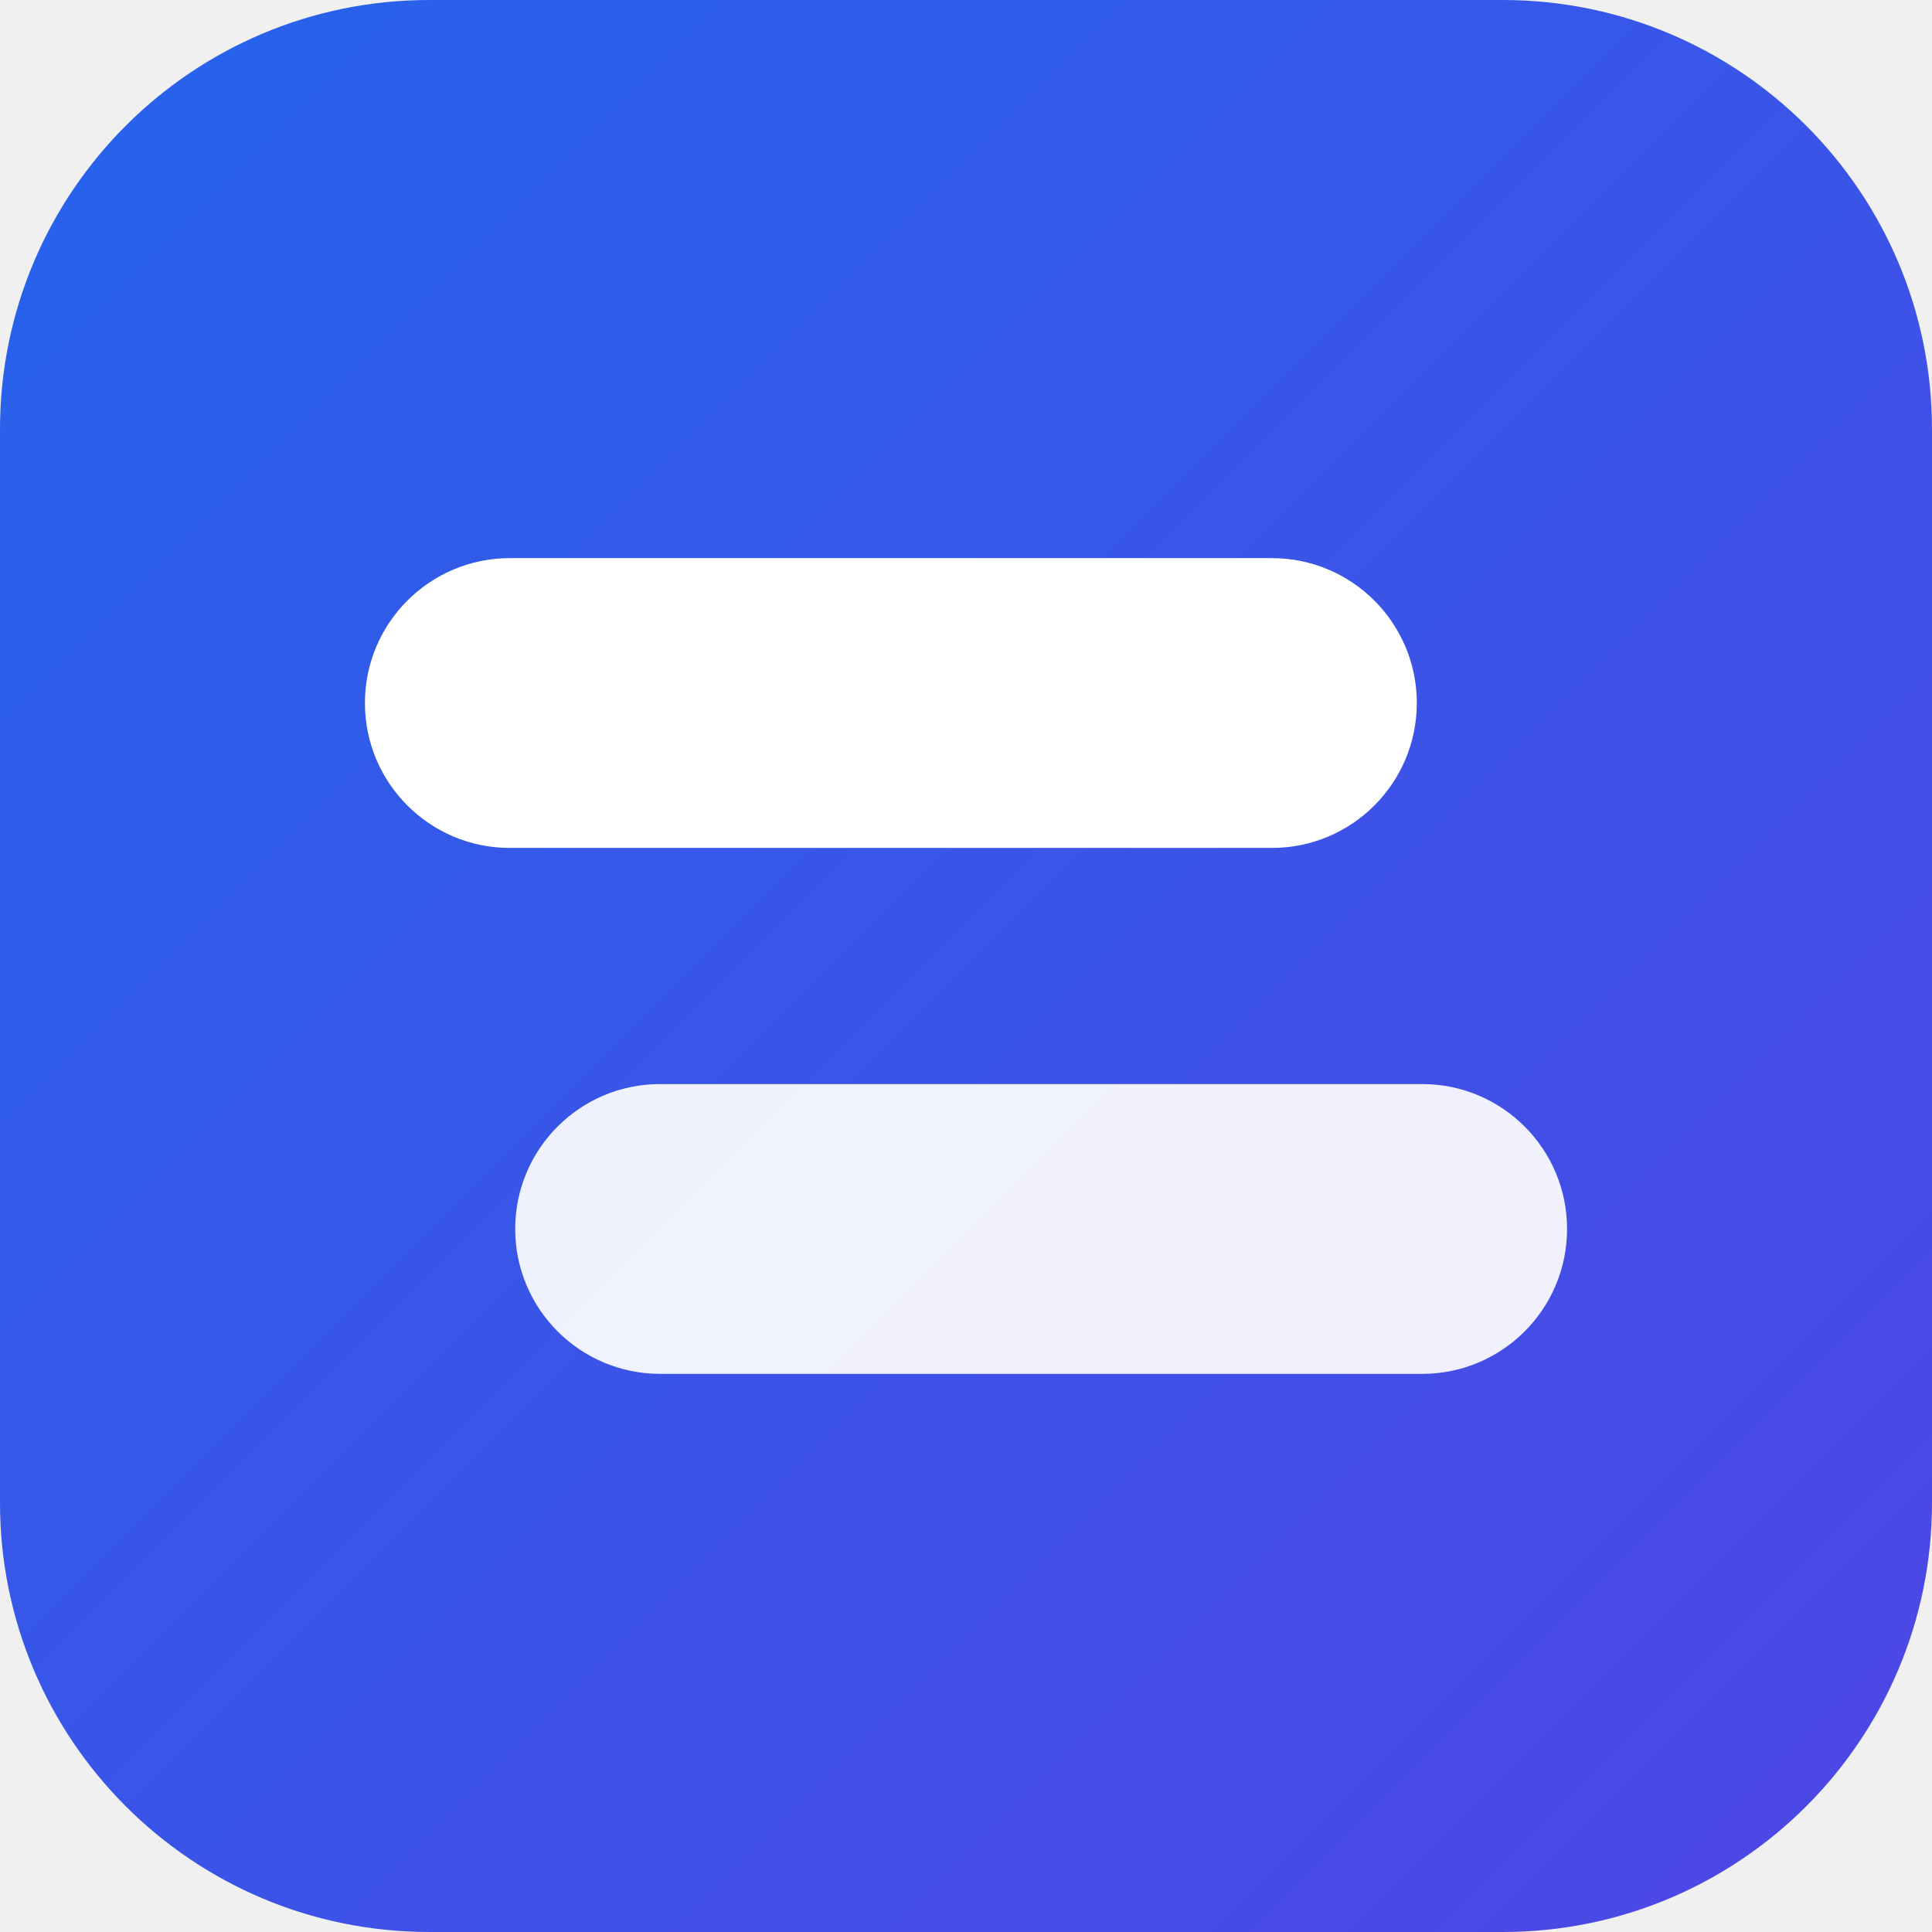
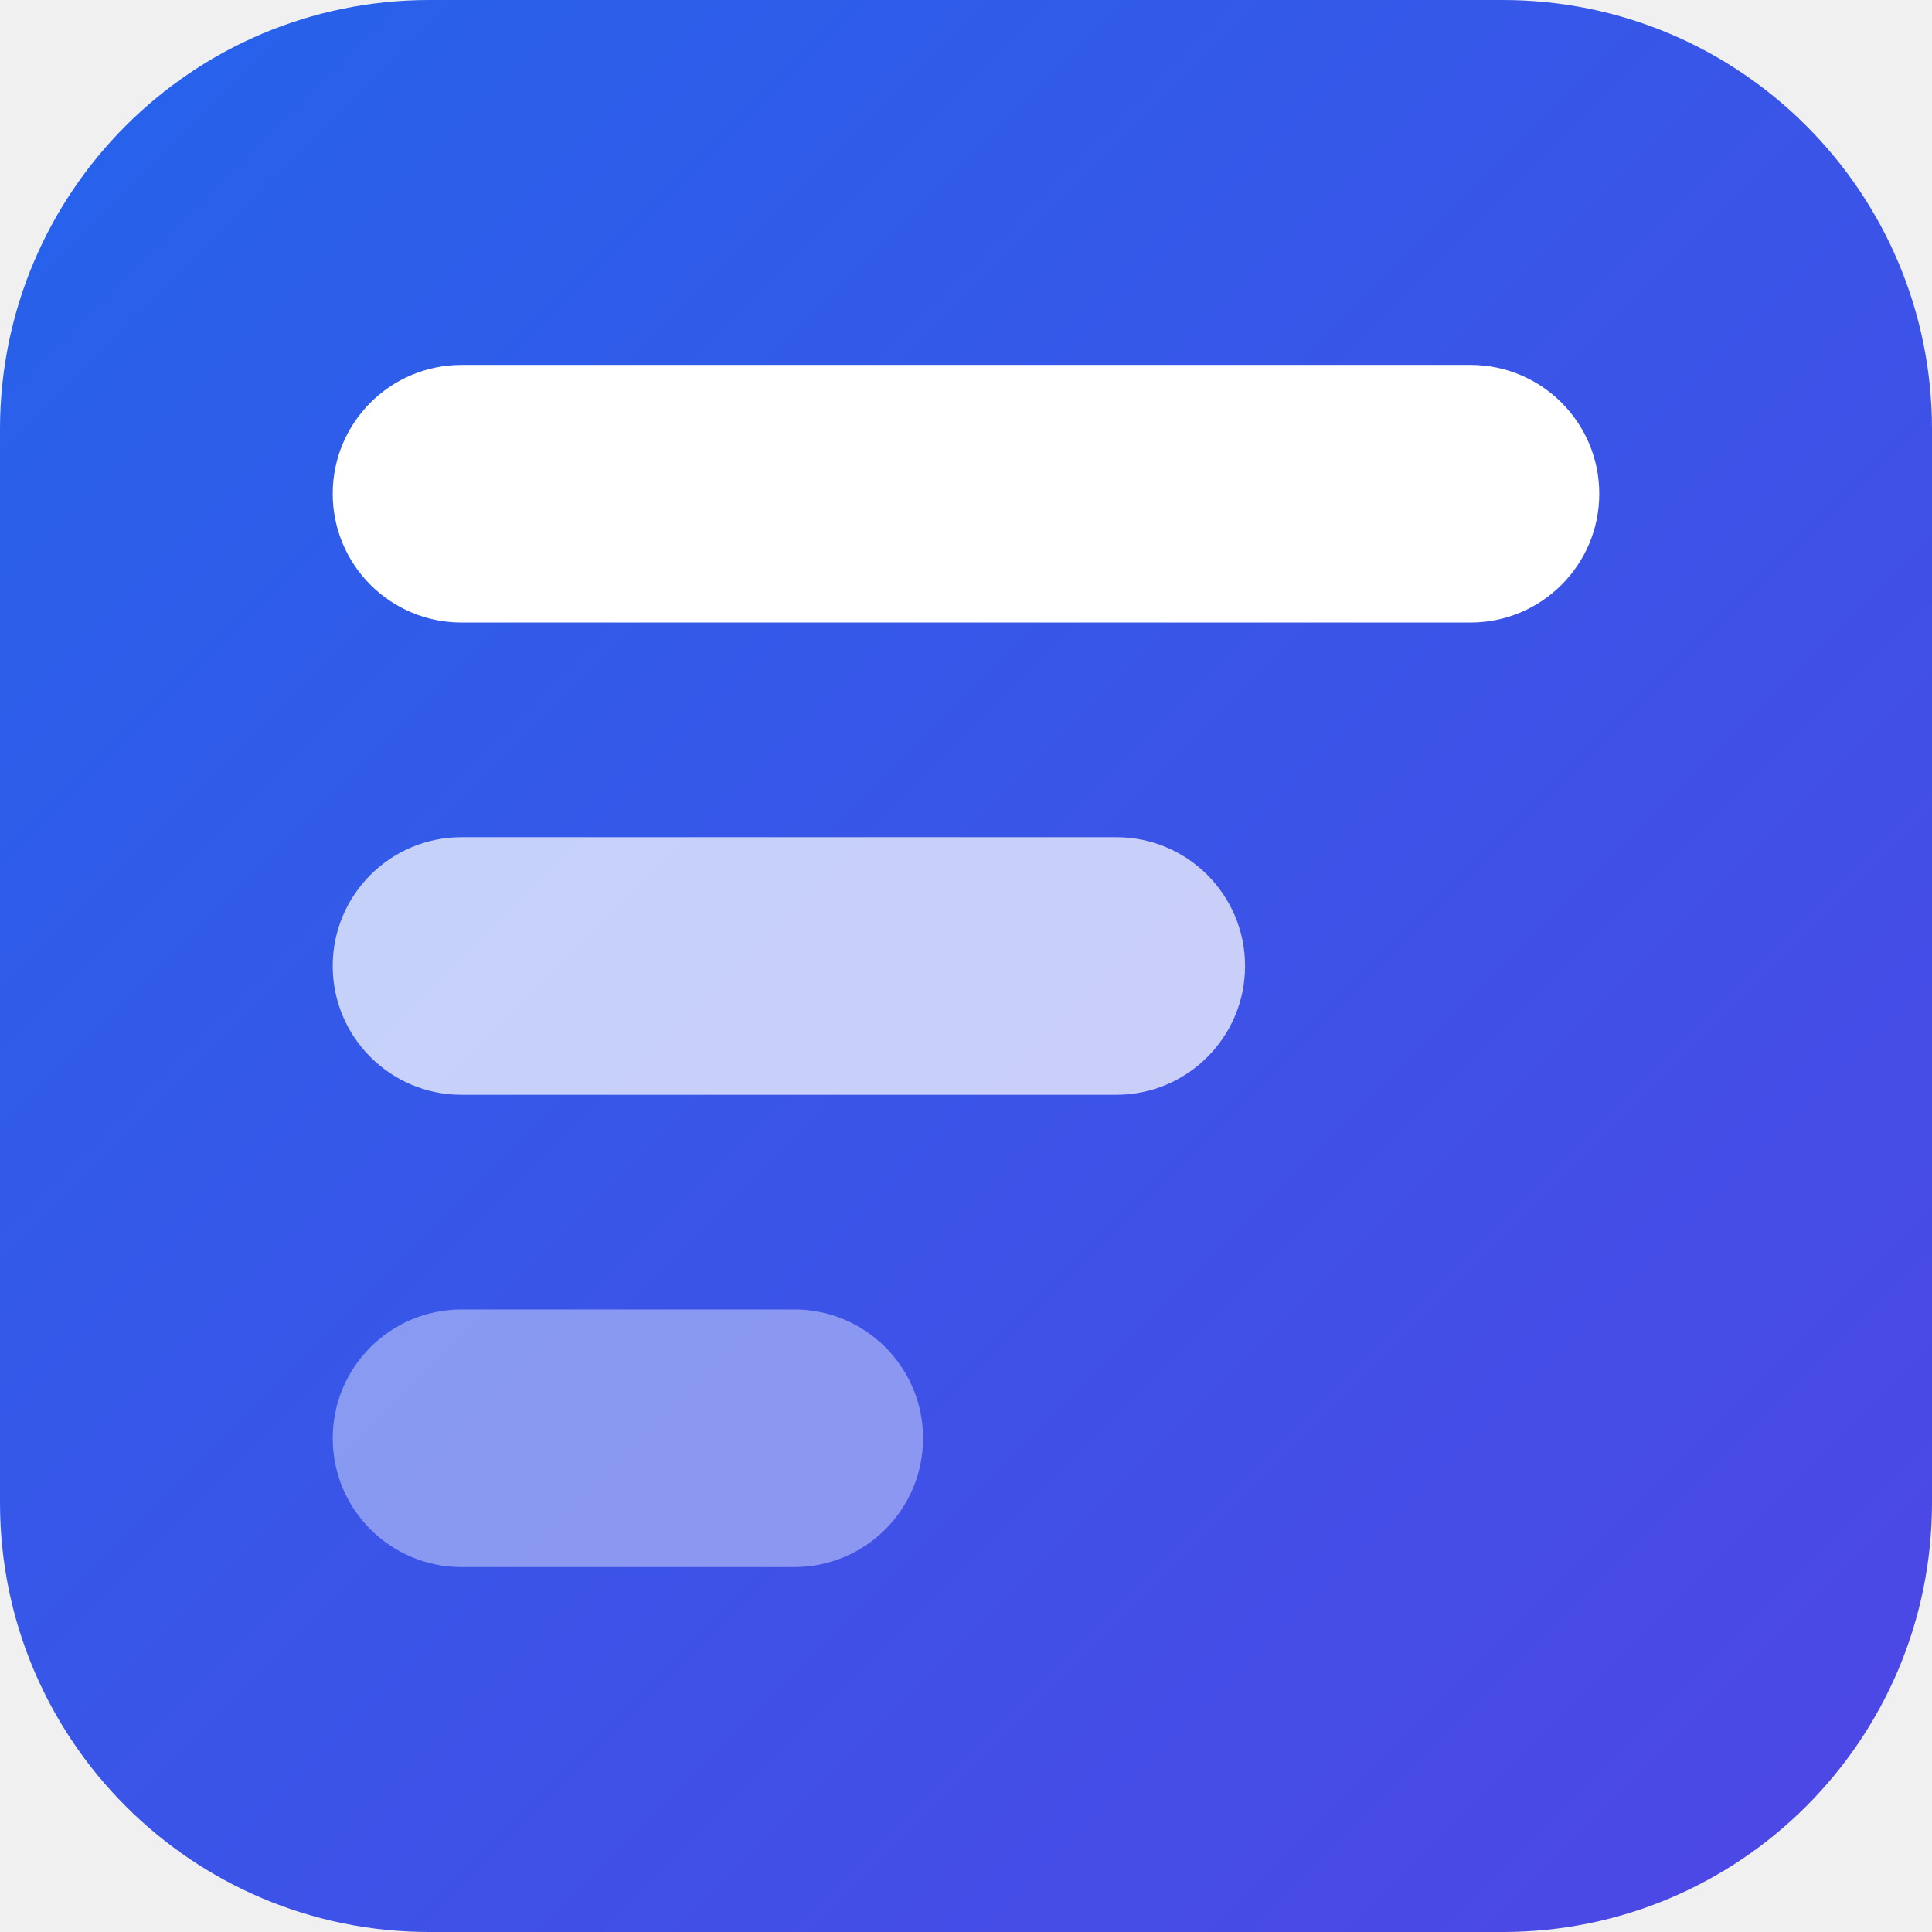
<svg xmlns="http://www.w3.org/2000/svg" viewBox="0 0 180 180">
  <defs>
    <linearGradient id="stackivoGradient" x1="0" y1="0" x2="1" y2="1">
      <stop offset="0%" stop-color="#2563EB" />
      <stop offset="100%" stop-color="#4F46E5" />
    </linearGradient>
  </defs>
  <rect width="180" height="180" rx="40" ry="40" fill="url(#stackivoGradient)" />
-   <rect x="34" y="52" width="98" height="27" rx="13.5" fill="#FFFFFF" />
-   <rect x="48" y="101" width="98" height="27" rx="13.5" fill="#FFFFFF" opacity="0.92" />
+   <rect x="31" y="34" width="118" height="24" rx="12" fill="#FFFFFF" />
+   <rect x="31" y="78" width="85" height="24" rx="12" fill="#FFFFFF" opacity="0.72" />
+   <rect x="31" y="122" width="55" height="24" rx="12" fill="#FFFFFF" opacity="0.40" />
</svg>
